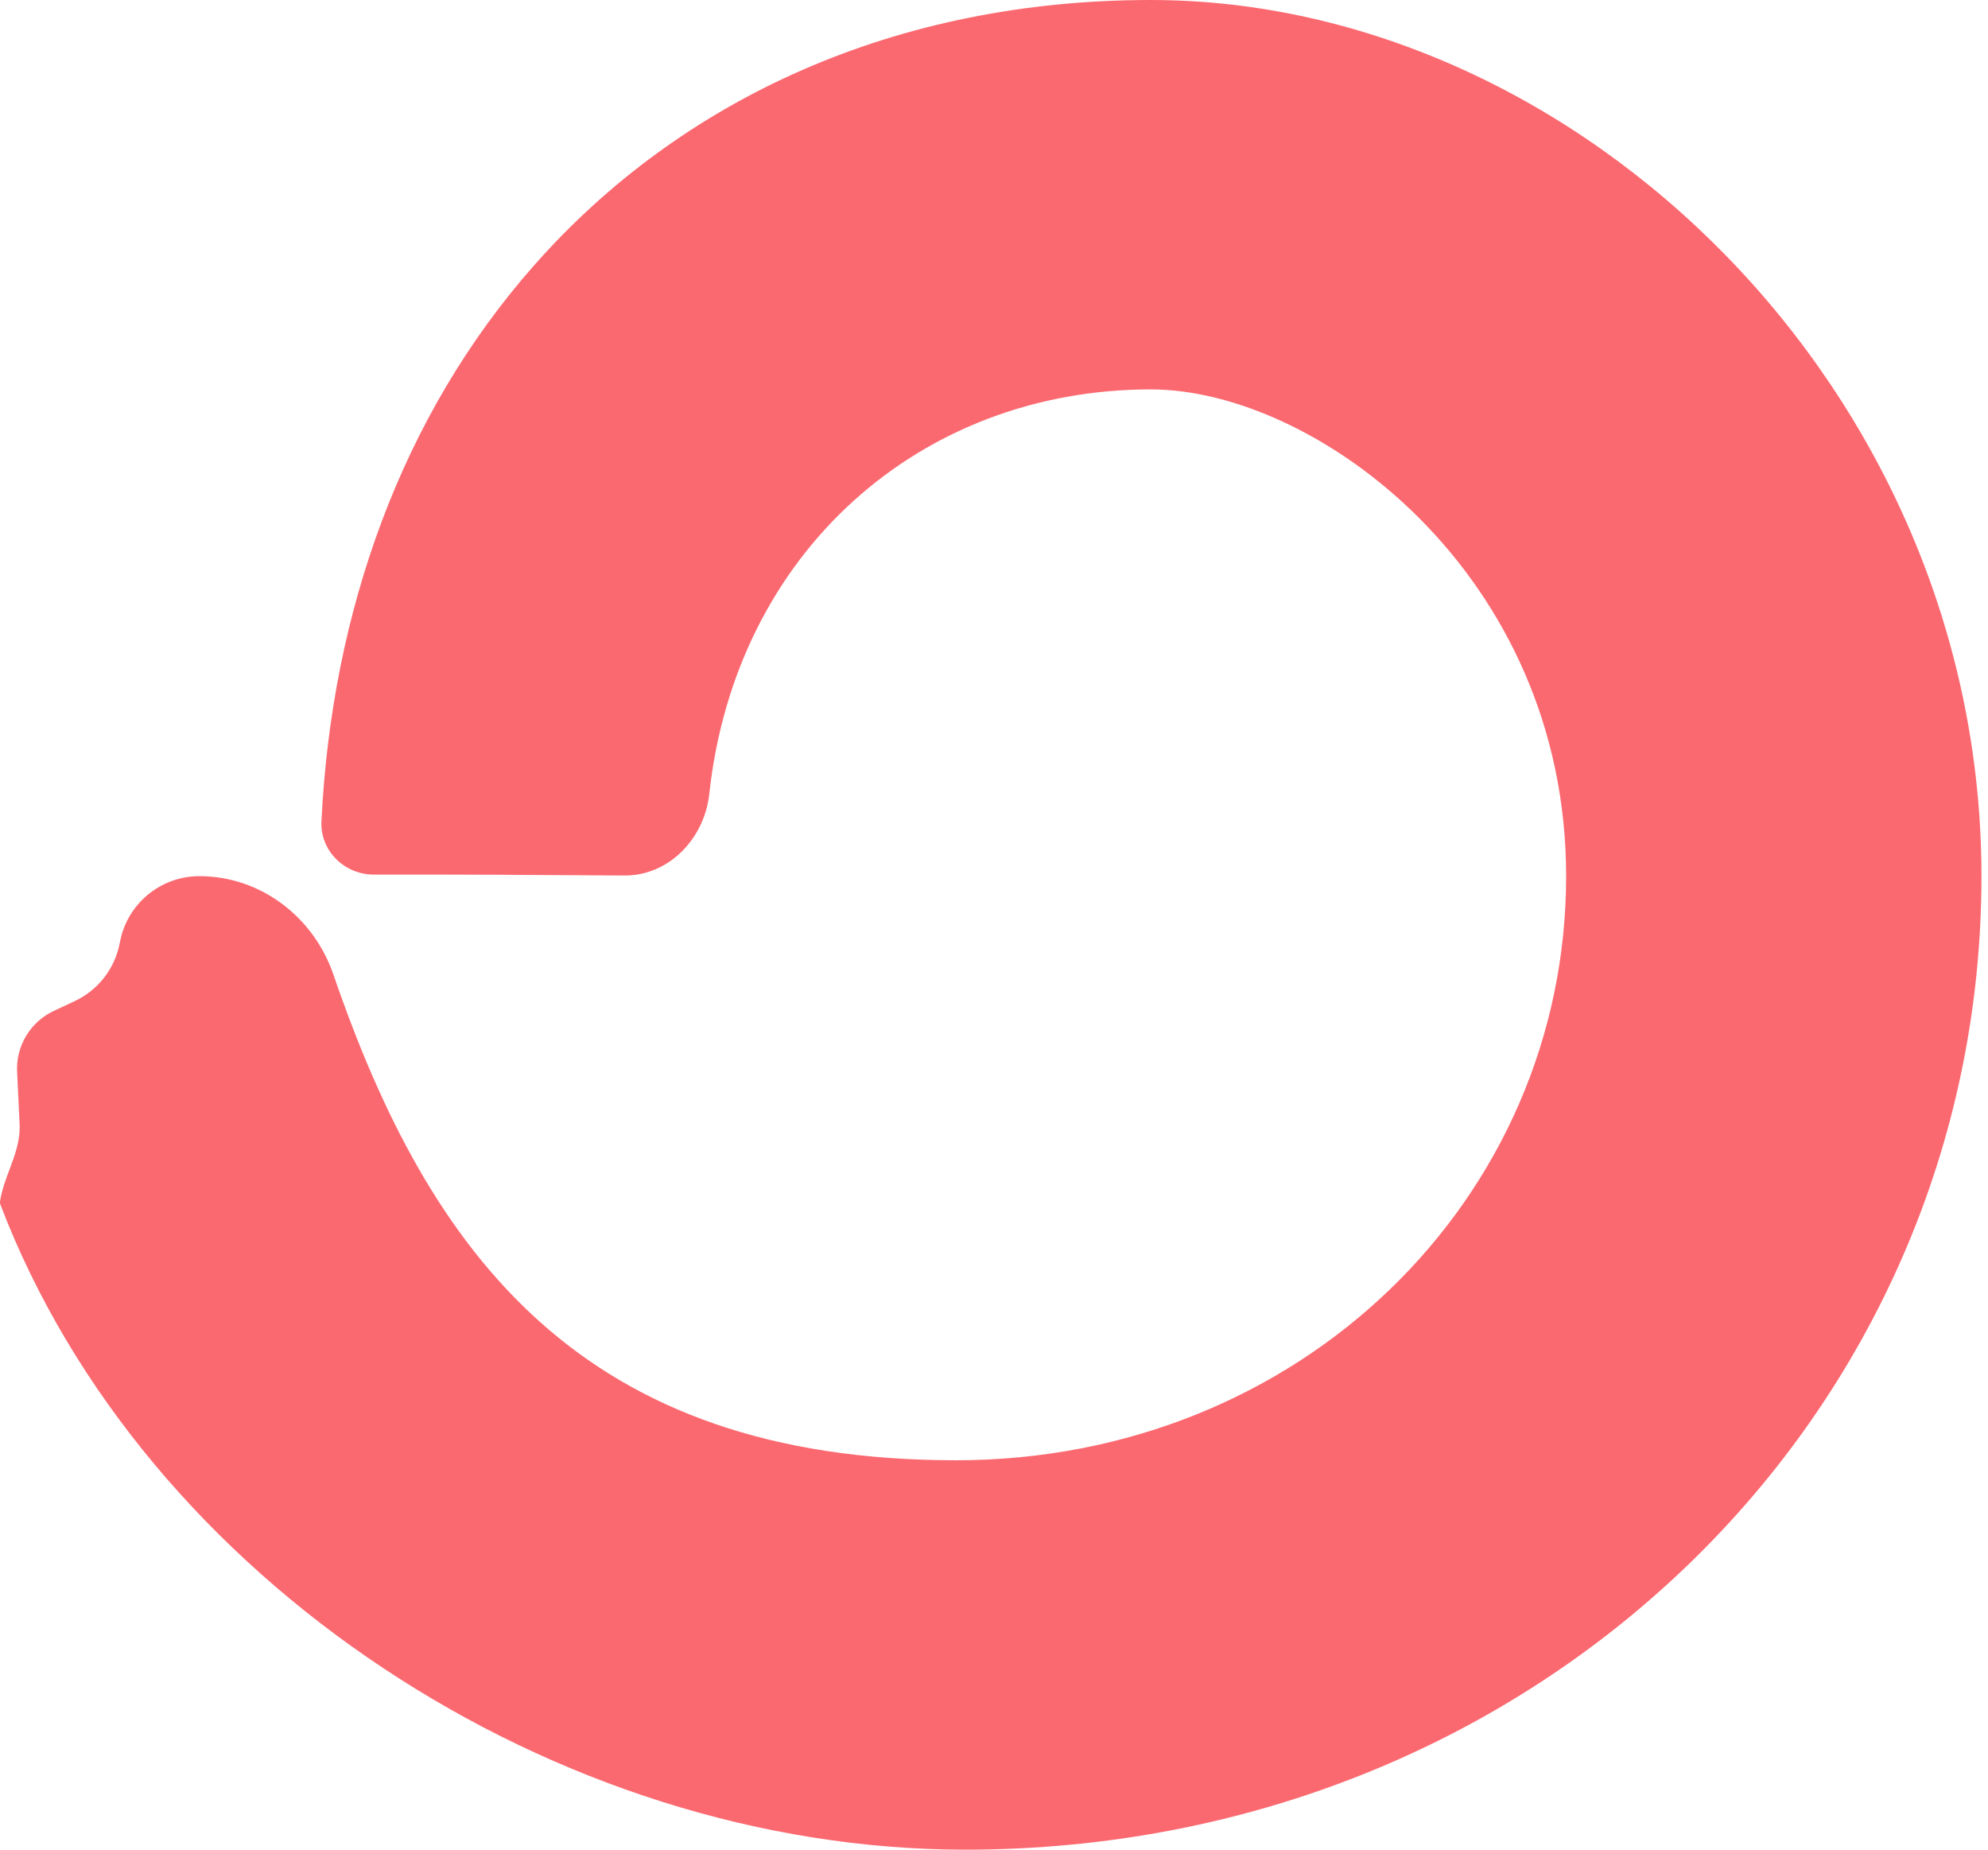
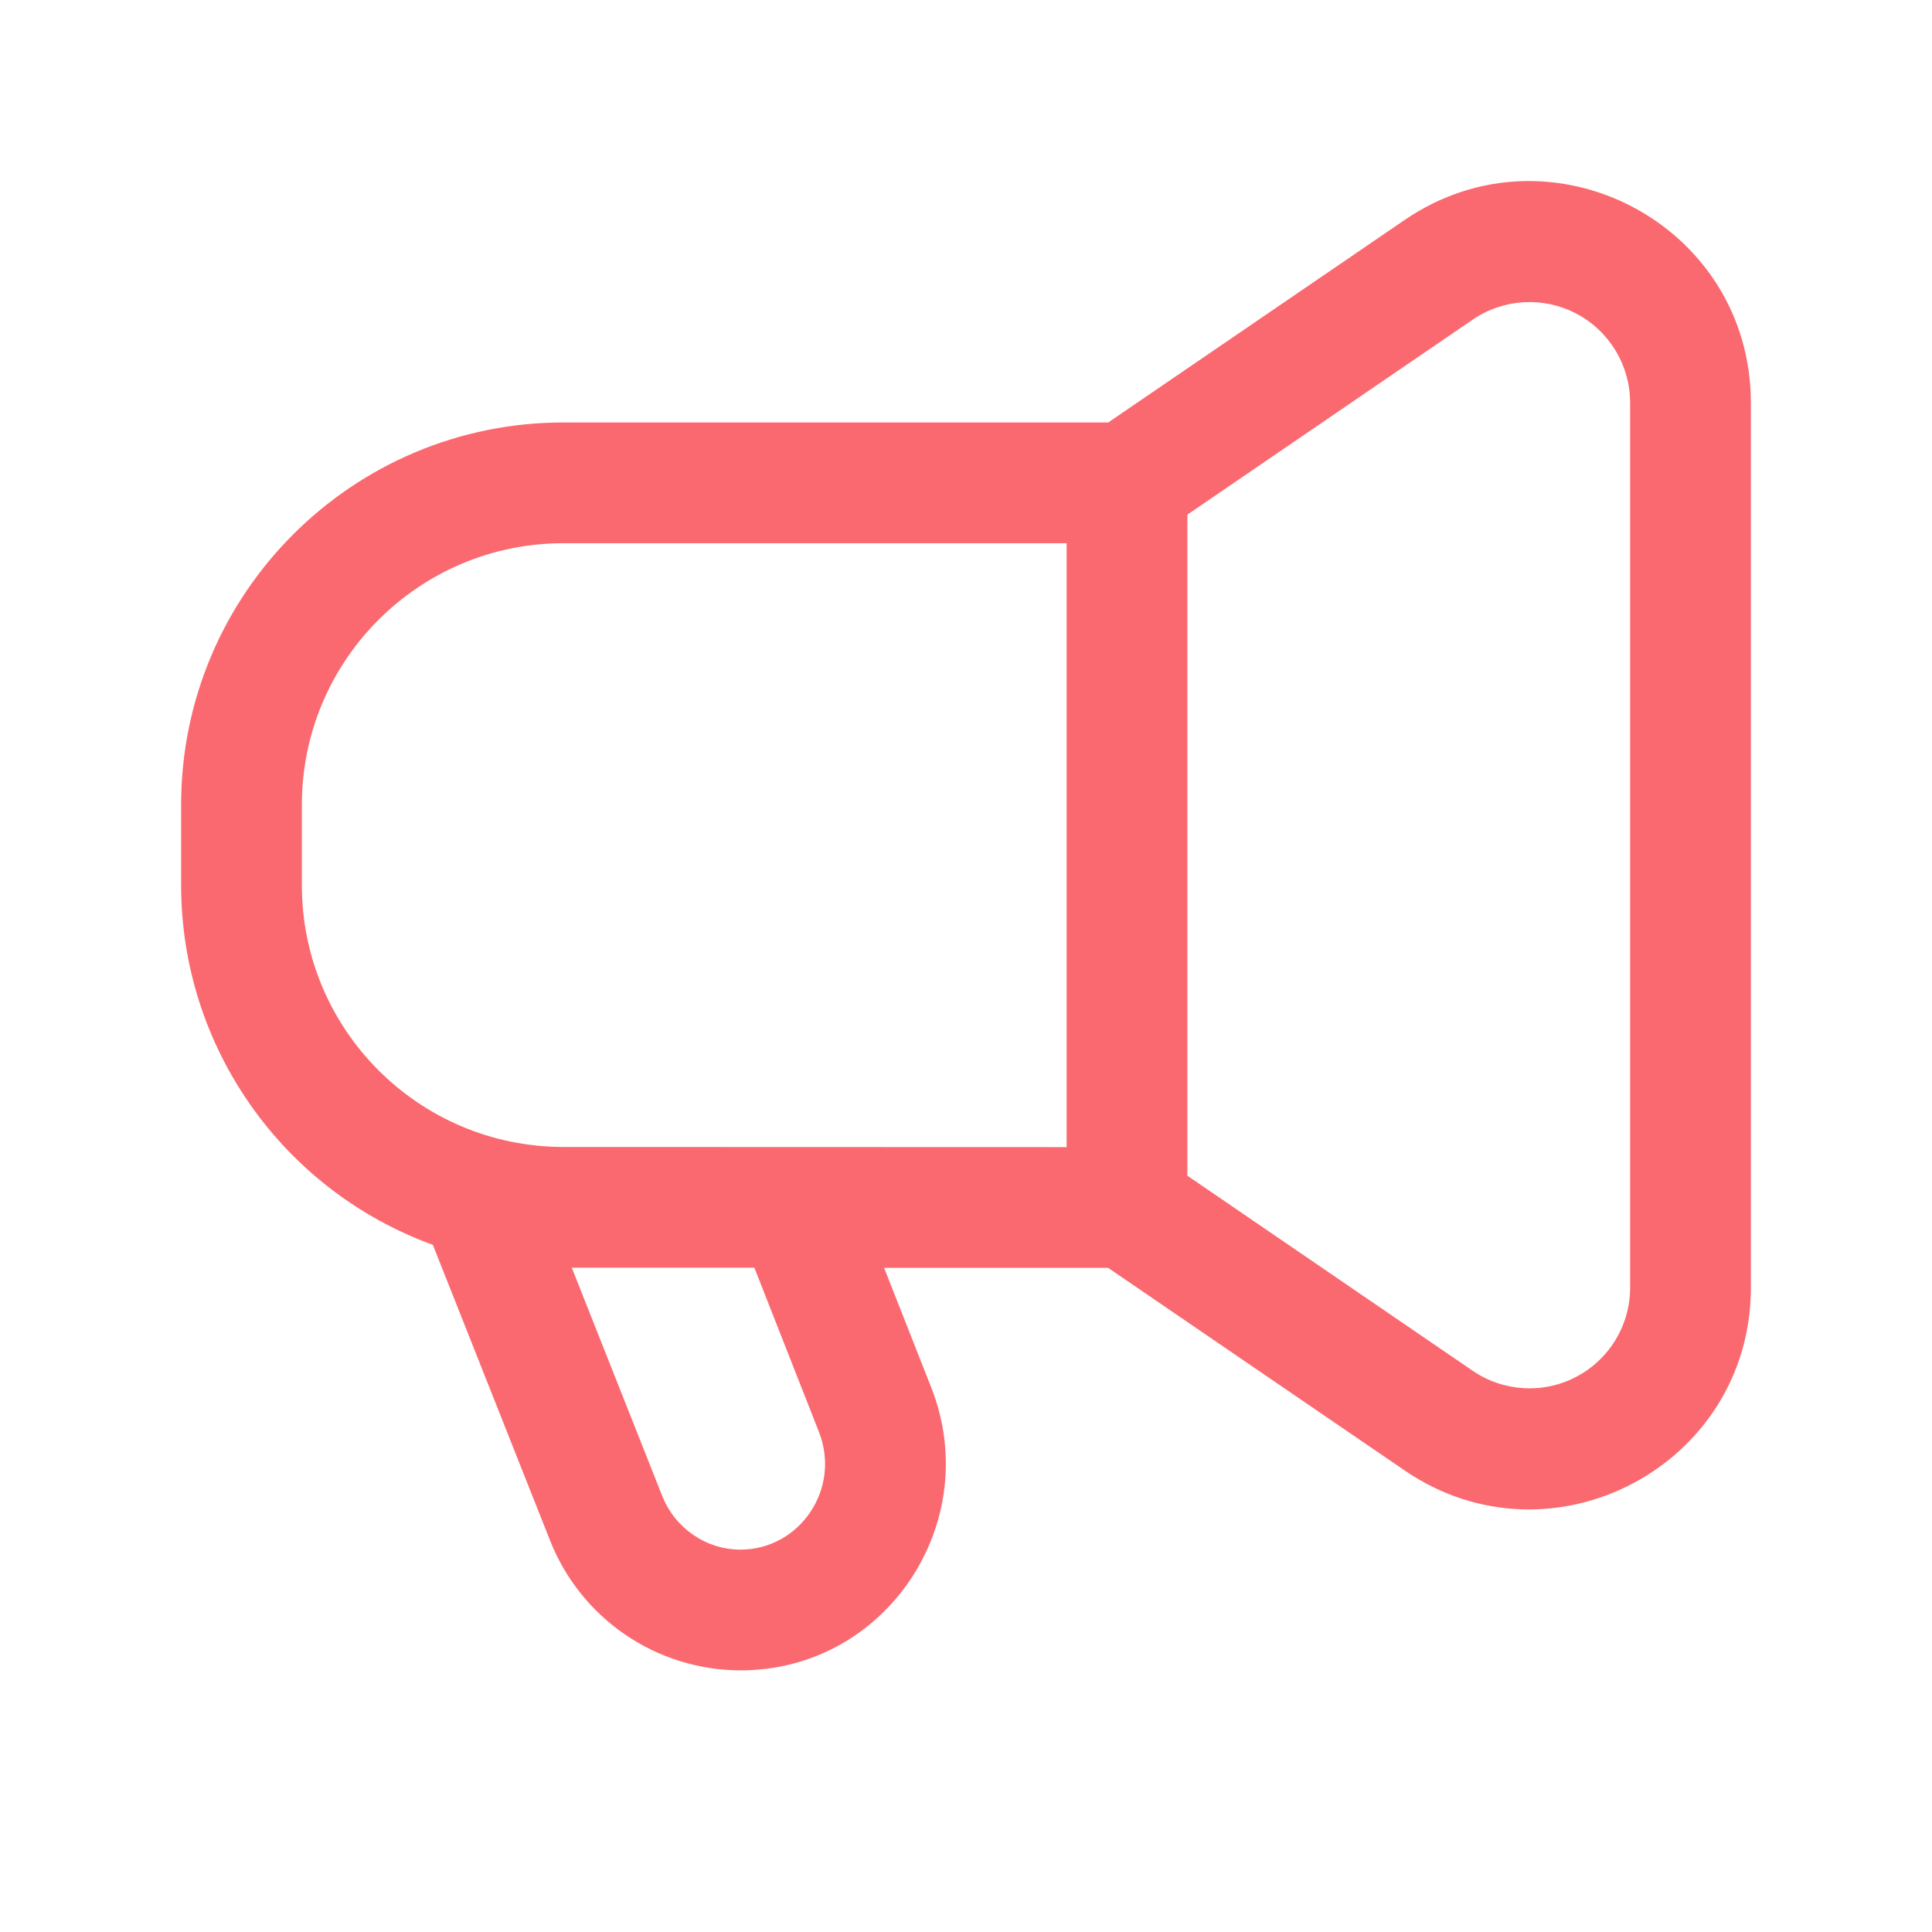
- <svg xmlns="http://www.w3.org/2000/svg" width="172" height="160" fill="none" viewBox="0 0 172 160">
-   <path d="M82.72 126.316c29.77 0 52.78-22.622 52.78-50.526 0-26.143-21.617-42.106-35.935-42.106-19.945 0-35.93 14.084-38.198 34.988-.418 3.856-3.476 7.09-7.355 7.061-6.423-.046-15.746-.1-21.658-.08-2.555.008-4.669-2.065-4.543-4.618.89-18.123 6.914-35.07 18.402-48.087C58.976 8.488 77.561 0 99.565 0c36.969 0 71.869 33.786 71.869 75.79 0 46.508-38.312 84.21-87.927 84.21-35.384 0-71.021-23.258-83.464-55.775a.702.702 0 01-.03-.377c.165-.962.494-1.841.818-2.707.471-1.258.931-2.488.864-3.906l-.215-4.529a5.523 5.523 0 013.18-5.263l1.798-.842a6.982 6.982 0 003.912-5.075 6.993 6.993 0 016.887-5.736c5.282 0 9.875 3.515 11.59 8.512 8.307 24.212 21.511 42.014 53.873 42.014z" fill="#FB6970" />
+ <svg xmlns="http://www.w3.org/2000/svg" width="24" height="24" fill="#FB6970" viewBox="0 0 24 24">
+   <path fill-rule="evenodd" d="M17.448 2.733c1.826-1.247 4.302.06 4.302 2.271v10.992c0 2.21-2.477 3.519-4.302 2.27l-3.682-2.516h-2.783l.586 1.488c.658 1.675-.56 3.512-2.37 3.512a2.549 2.549 0 0 1-2.367-1.616l-1.455-3.67a4.754 4.754 0 0 1-3.127-4.468v-.997a4.75 4.75 0 0 1 4.751-4.751h6.766l3.681-2.515zm.846 1.238L14.75 6.393v8.212l3.544 2.423a1.25 1.25 0 0 0 1.956-1.032V5.004a1.25 1.25 0 0 0-1.956-1.033zM7.001 6.748h6.249v7.502L7 14.248a3.251 3.251 0 0 1-3.25-3.252v-.997a3.25 3.25 0 0 1 3.251-3.251zm.102 9 1.123 2.834c.161.406.549.668.973.668.731 0 1.253-.751.974-1.462l-.802-2.04H7.103z" clip-rule="evenodd" />
</svg>
